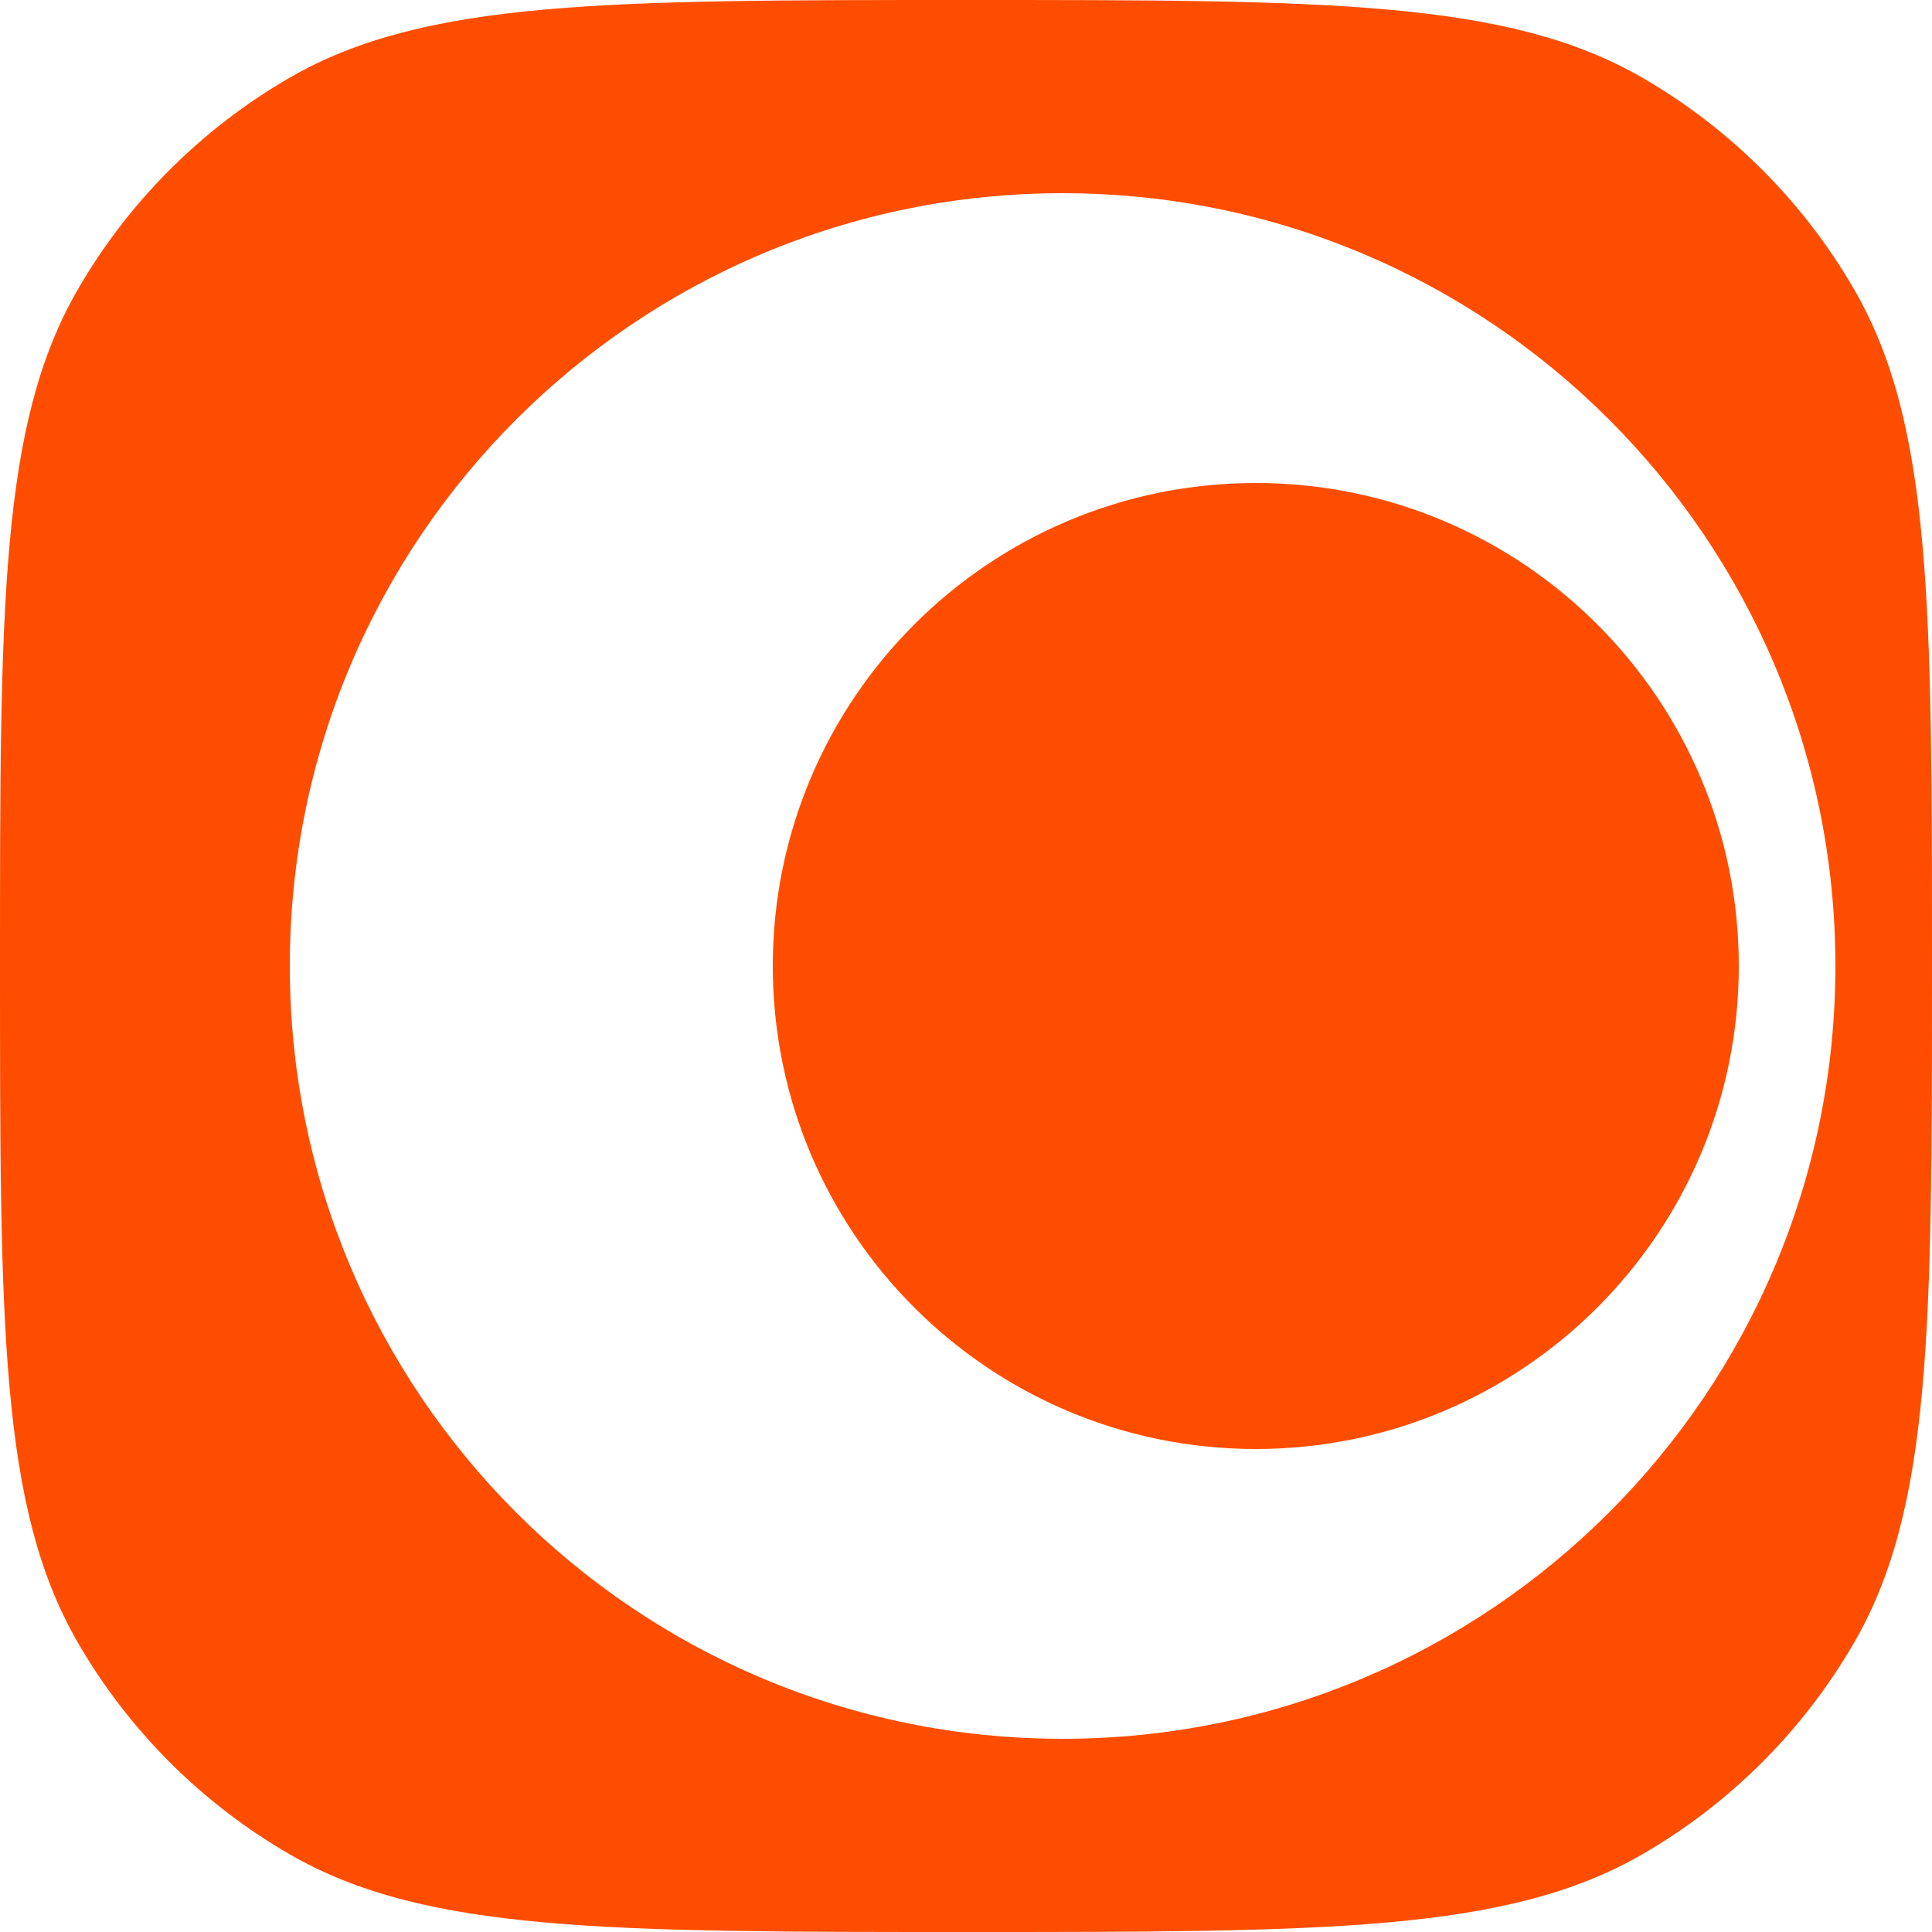
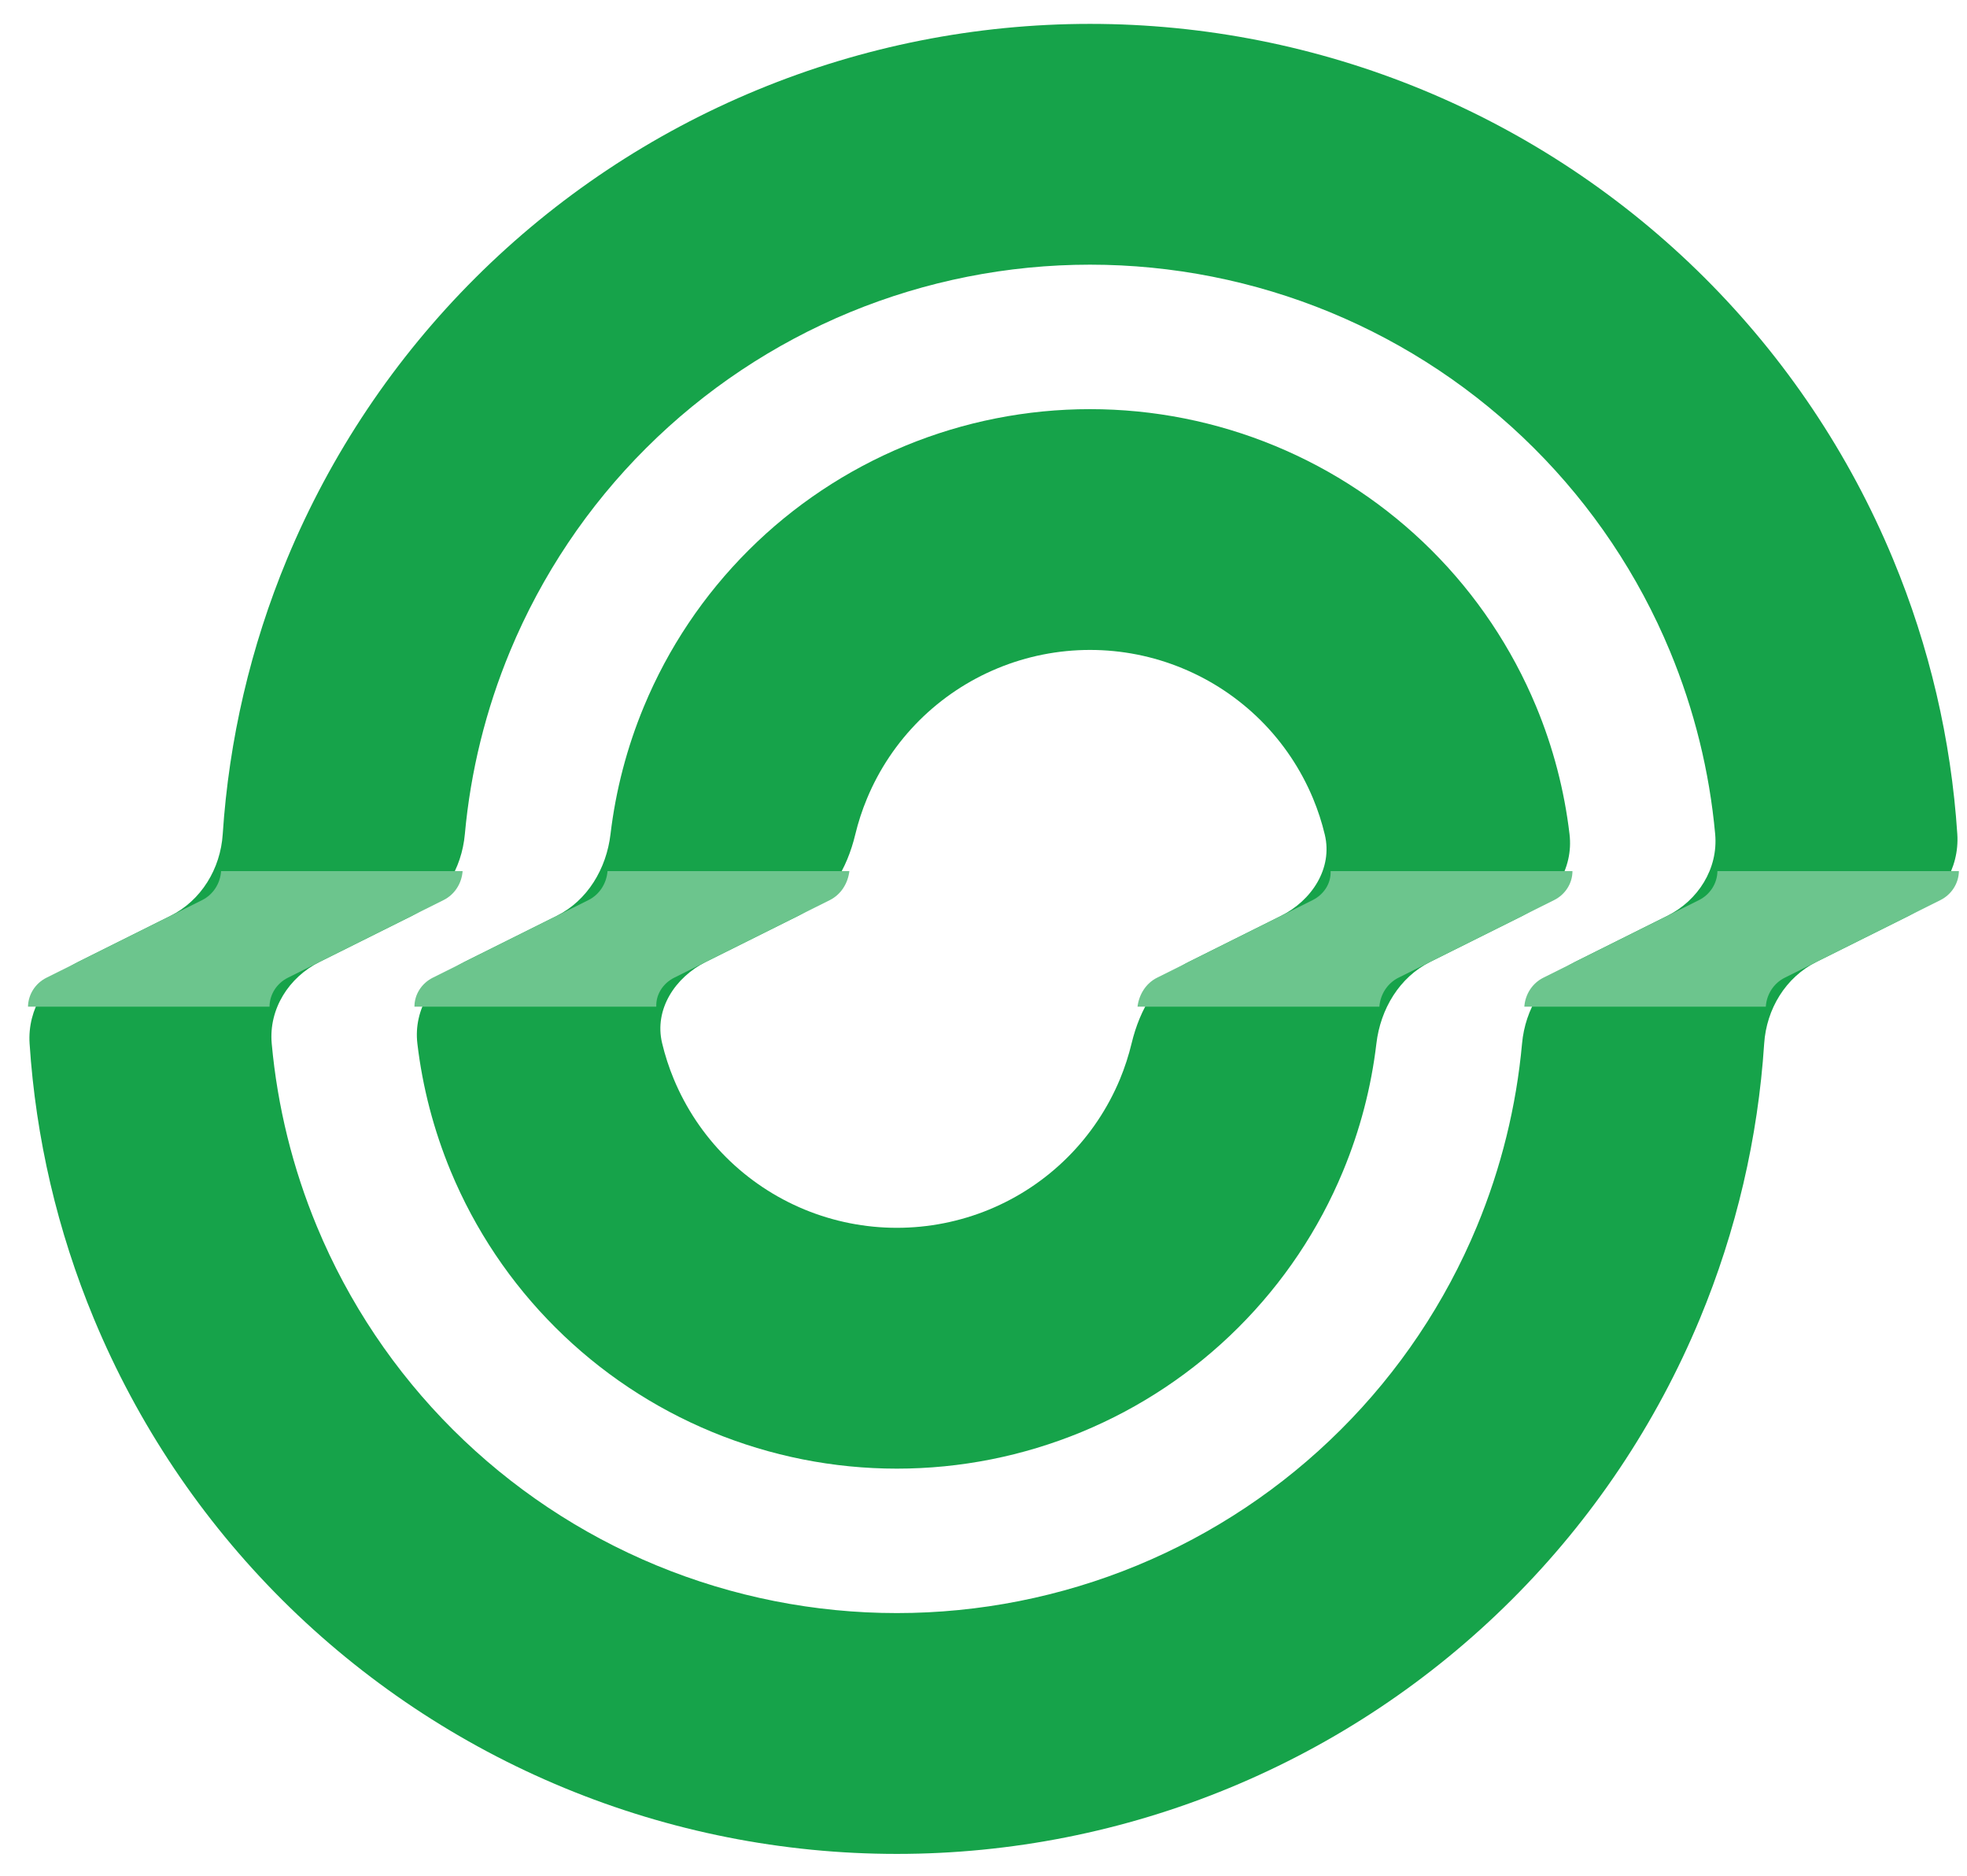
- <svg xmlns="http://www.w3.org/2000/svg" width="40" height="40" viewBox="0 0 40 40" fill="none">
-   <path fill-rule="evenodd" clip-rule="evenodd" d="M20 0C27.477 0 31.215 -0 34 1.607C35.824 2.661 37.339 4.176 38.393 6C40 8.785 40 12.523 40 20C40 27.477 40 31.215 38.393 34C37.339 35.824 35.824 37.339 34 38.393C31.215 40 27.477 40 20 40C12.523 40 8.785 40 6 38.393C4.176 37.339 2.661 35.824 1.607 34C-0 31.215 0 27.477 0 20C0 12.523 -0 8.785 1.607 6C2.661 4.176 4.176 2.661 6 1.607C8.785 -0 12.523 0 20 0ZM22 4C13.163 4 6 11.163 6 20C6 28.837 13.163 36 22 36C30.837 36 38 28.837 38 20C38 11.163 30.837 4 22 4Z" fill="#FF4D00" />
-   <path d="M36 20C36 25.523 31.523 30 26 30C20.477 30 16 25.523 16 20C16 14.477 20.477 10 26 10C31.523 10 36 14.477 36 20Z" fill="#FF4D00" />
+ <svg xmlns="http://www.w3.org/2000/svg" width="43" height="41" viewBox="0 0 43 41" fill="none">
+   <path fill-rule="evenodd" clip-rule="evenodd" d="M23.829 8.943C22.442 8.943 21.07 9.215 19.789 9.744C18.509 10.273 17.345 11.048 16.365 12.026C15.385 13.003 14.607 14.164 14.077 15.441C13.705 16.336 13.46 17.276 13.346 18.234C13.257 18.987 12.844 19.683 12.166 20.021L10.158 21.022C9.48 21.36 9.035 22.056 9.124 22.809C9.237 23.767 9.483 24.707 9.854 25.602C10.385 26.88 11.162 28.04 12.143 29.017C13.123 29.995 14.286 30.77 15.567 31.299C16.848 31.828 18.22 32.101 19.606 32.101C20.993 32.101 22.365 31.828 23.646 31.299C24.927 30.77 26.09 29.995 27.07 29.017C28.05 28.04 28.828 26.88 29.358 25.602C29.73 24.707 29.976 23.767 30.089 22.809C30.178 22.056 30.591 21.36 31.27 21.022L33.277 20.021C33.955 19.683 34.401 18.987 34.311 18.234C34.198 17.276 33.953 16.336 33.581 15.441C33.05 14.164 32.273 13.003 31.293 12.026C30.312 11.048 29.149 10.273 27.868 9.744C26.587 9.215 25.215 8.943 23.829 8.943ZM28.705 17.455C28.811 17.711 28.897 17.974 28.961 18.243C29.138 18.98 28.677 19.683 27.999 20.021L25.992 21.022C25.313 21.36 24.916 22.063 24.739 22.8C24.674 23.069 24.589 23.332 24.483 23.588C24.217 24.227 23.828 24.807 23.338 25.296C22.848 25.785 22.267 26.172 21.626 26.437C20.986 26.701 20.299 26.837 19.606 26.837C18.913 26.837 18.227 26.701 17.587 26.437C16.946 26.172 16.365 25.785 15.874 25.296C15.384 24.807 14.996 24.227 14.73 23.588C14.624 23.332 14.538 23.069 14.474 22.8C14.297 22.063 14.758 21.36 15.436 21.022L17.443 20.021C18.122 19.683 18.519 18.98 18.696 18.243C18.761 17.974 18.846 17.711 18.953 17.455C19.218 16.816 19.607 16.236 20.097 15.747C20.587 15.259 21.169 14.871 21.809 14.607C22.449 14.342 23.136 14.206 23.829 14.206C24.522 14.206 25.208 14.342 25.848 14.607C26.489 14.871 27.07 15.259 27.561 15.747C28.051 16.236 28.439 16.816 28.705 17.455Z" fill="#16A34A" />
+   <path fill-rule="evenodd" clip-rule="evenodd" d="M23.829 0.522C21.334 0.522 18.863 1.012 16.558 1.964C14.252 2.916 12.158 4.312 10.394 6.071C8.629 7.831 7.23 9.919 6.275 12.218C5.479 14.135 5.005 16.167 4.869 18.232C4.82 18.989 4.4 19.683 3.721 20.021L1.714 21.022C1.035 21.36 0.597 22.054 0.647 22.811C0.782 24.876 1.256 26.908 2.053 28.825C3.008 31.124 4.407 33.213 6.171 34.972C7.936 36.731 10.03 38.127 12.335 39.079C14.641 40.032 17.111 40.522 19.606 40.522C22.102 40.522 24.572 40.032 26.877 39.079C29.183 38.127 31.277 36.731 33.041 34.972C34.806 33.213 36.205 31.124 37.16 28.825C37.956 26.908 38.431 24.876 38.566 22.811C38.616 22.054 39.035 21.36 39.714 21.022L41.721 20.021C42.4 19.683 42.838 18.989 42.788 18.232C42.653 16.167 42.179 14.135 41.382 12.218C40.428 9.919 39.028 7.831 37.264 6.071C35.499 4.312 33.405 2.916 31.1 1.964C28.794 1.012 26.324 0.522 23.829 0.522ZM33.273 22.81C33.341 22.055 33.758 21.36 34.436 21.022L36.443 20.021C37.122 19.683 37.563 18.988 37.495 18.233C37.37 16.86 37.037 15.511 36.506 14.232C35.817 12.572 34.806 11.063 33.532 9.793C32.258 8.522 30.745 7.514 29.08 6.826C27.415 6.139 25.631 5.785 23.829 5.785C22.027 5.785 20.242 6.139 18.577 6.826C16.913 7.514 15.4 8.522 14.126 9.793C12.851 11.063 11.841 12.572 11.151 14.232C10.62 15.511 10.287 16.86 10.162 18.233C10.094 18.988 9.678 19.683 8.999 20.021L6.992 21.022C6.313 21.36 5.872 22.055 5.94 22.81C6.065 24.183 6.398 25.533 6.929 26.811C7.618 28.471 8.629 29.98 9.903 31.25C11.178 32.521 12.69 33.529 14.355 34.217C16.02 34.904 17.804 35.258 19.606 35.258C21.409 35.258 23.193 34.904 24.858 34.217C26.523 33.529 28.035 32.521 29.309 31.25C30.584 29.98 31.595 28.471 32.284 26.811C32.815 25.533 33.148 24.183 33.273 22.81Z" fill="#16A34A" />
+   <path d="M42.823 19.04H37.544C37.541 19.309 37.383 19.553 37.141 19.674L33.739 21.37C33.496 21.491 33.342 21.734 33.323 22.003H38.602C38.619 21.734 38.774 21.491 39.017 21.37L42.419 19.674C42.661 19.553 42.819 19.309 42.823 19.04Z" fill="#6CC58D" />
+   <path d="M0.612 22.003H5.892C5.894 21.734 6.052 21.491 6.295 21.37L9.696 19.674C9.939 19.553 10.094 19.309 10.113 19.04H4.833C4.816 19.309 4.661 19.553 4.419 19.674L1.017 21.37C0.774 21.491 0.617 21.734 0.612 22.003Z" fill="#6CC58D" />
+   <path d="M13.281 19.04C13.26 19.309 13.106 19.553 12.863 19.674L9.461 21.37C9.219 21.491 9.06 21.734 9.06 22.003H14.347C14.336 21.735 14.496 21.491 14.739 21.37L18.141 19.674C18.384 19.552 18.536 19.309 18.568 19.04H13.281Z" fill="#6CC58D" />
+   <path d="M29.088 19.04C29.1 19.309 28.939 19.552 28.696 19.674L25.295 21.37C25.052 21.491 24.9 21.735 24.867 22.003H30.154C30.175 21.734 30.33 21.491 30.572 21.37L33.974 19.674C34.217 19.553 34.375 19.309 34.375 19.04H29.088Z" fill="#6CC58D" />
</svg>
